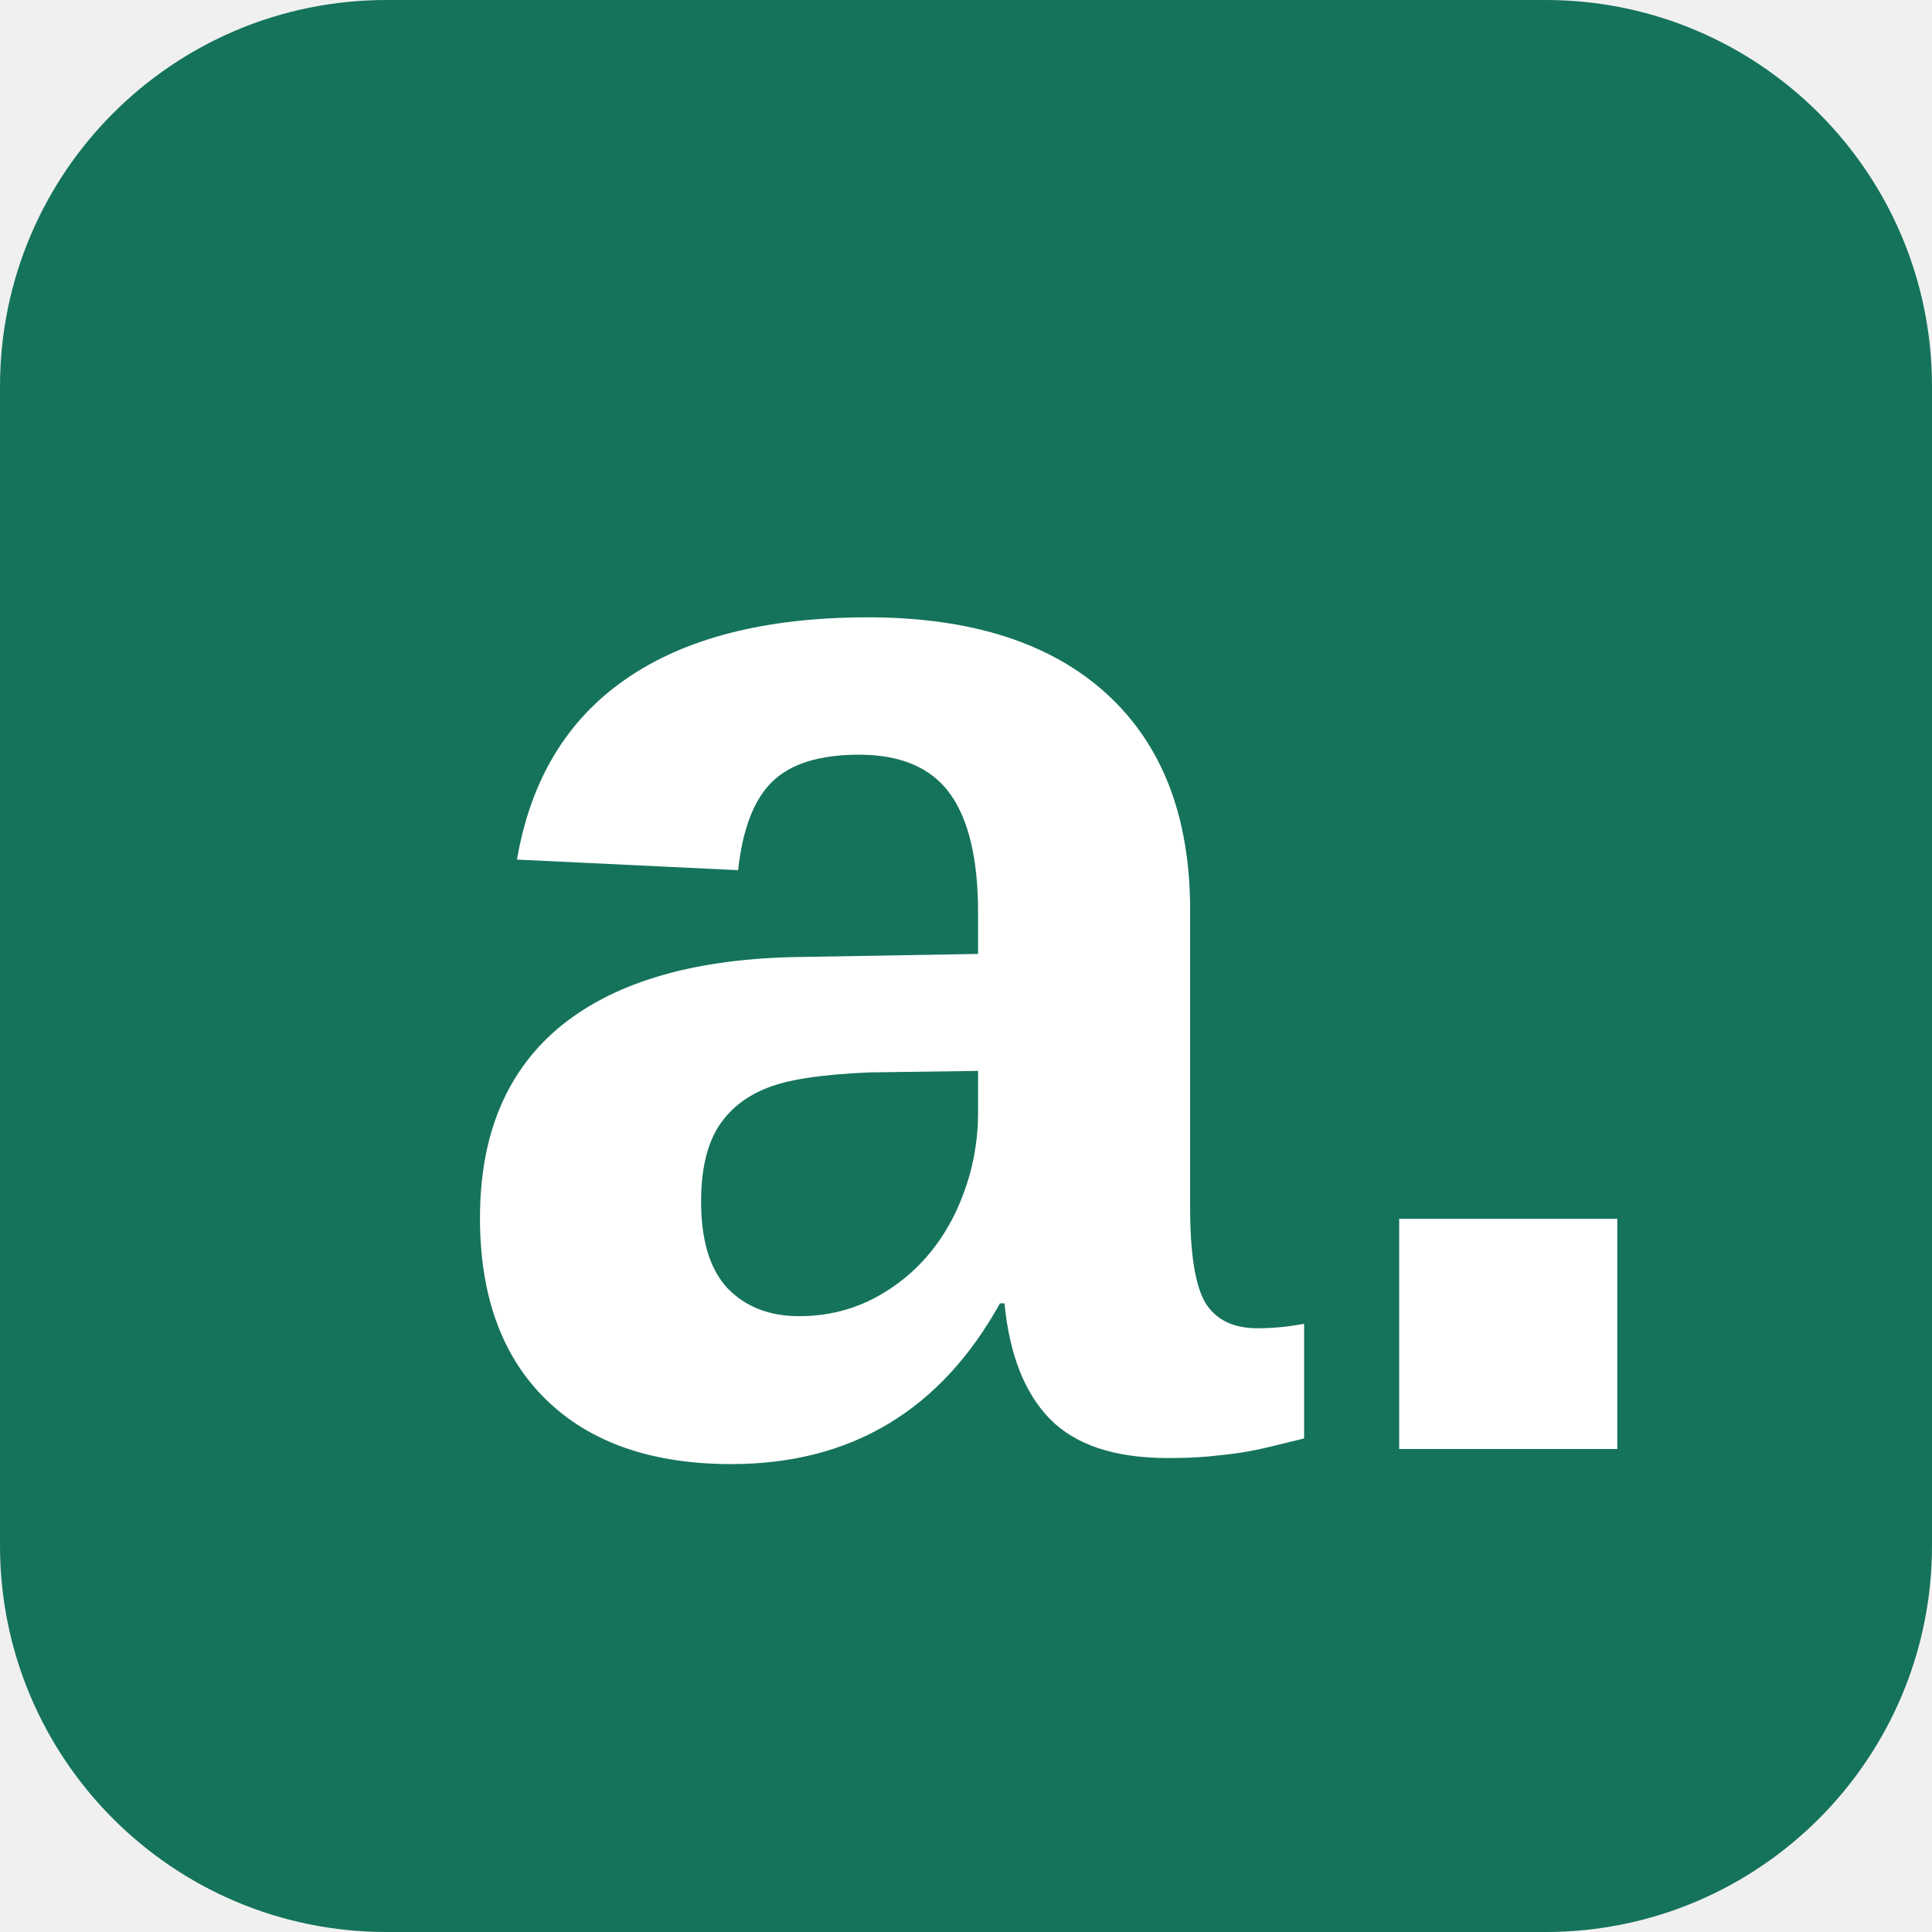
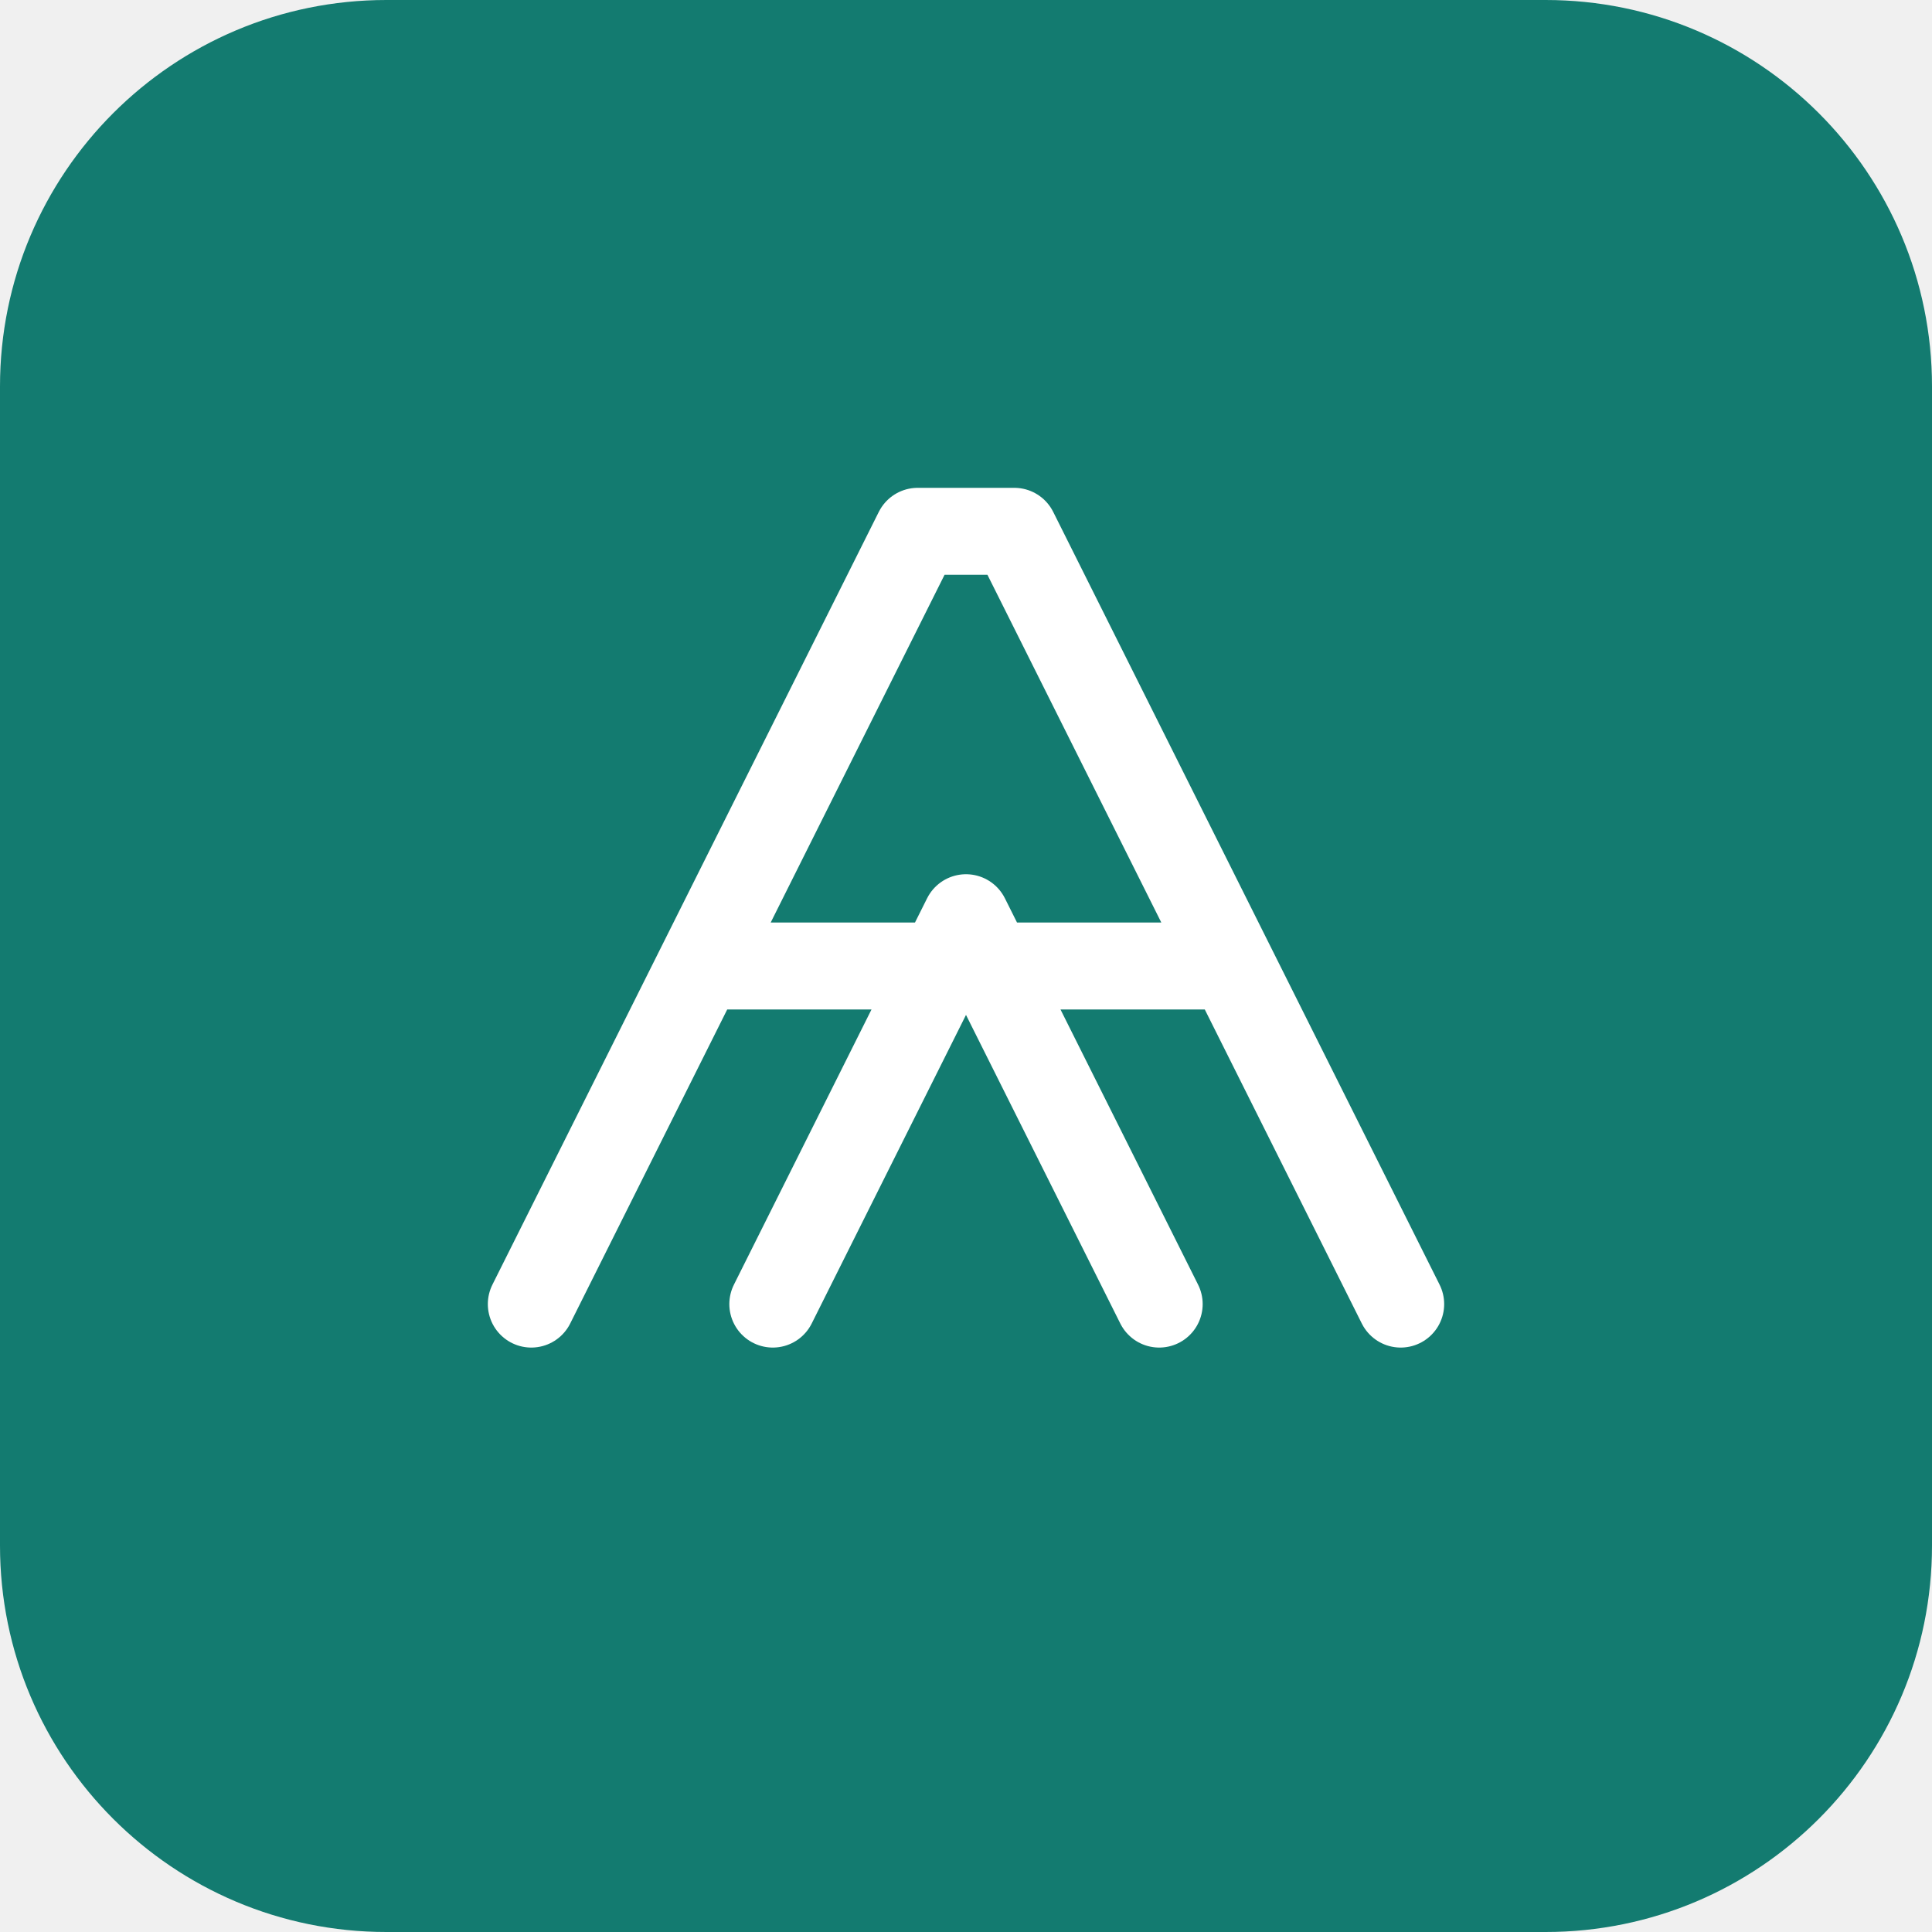
<svg xmlns="http://www.w3.org/2000/svg" viewBox="0 0 40 40">
-   <rect width="40" height="40" rx="8" fill="#15735b" />
-   <text x="9" y="30" fill="white" font-family="Arial,sans-serif" font-weight="bold" font-size="32">a.</text>
+   <rect width="40" height="40" rx="8" fill="#137b70" />
+   <g transform="translate(8 7)" fill="none" stroke="#fff" stroke-width="1.8" stroke-linejoin="round" stroke-linecap="round">
+     <path d="m3 20 8-16h2l8 16M7 13h10M8 20l4-8 4 8" />
+   </g>
</svg>
